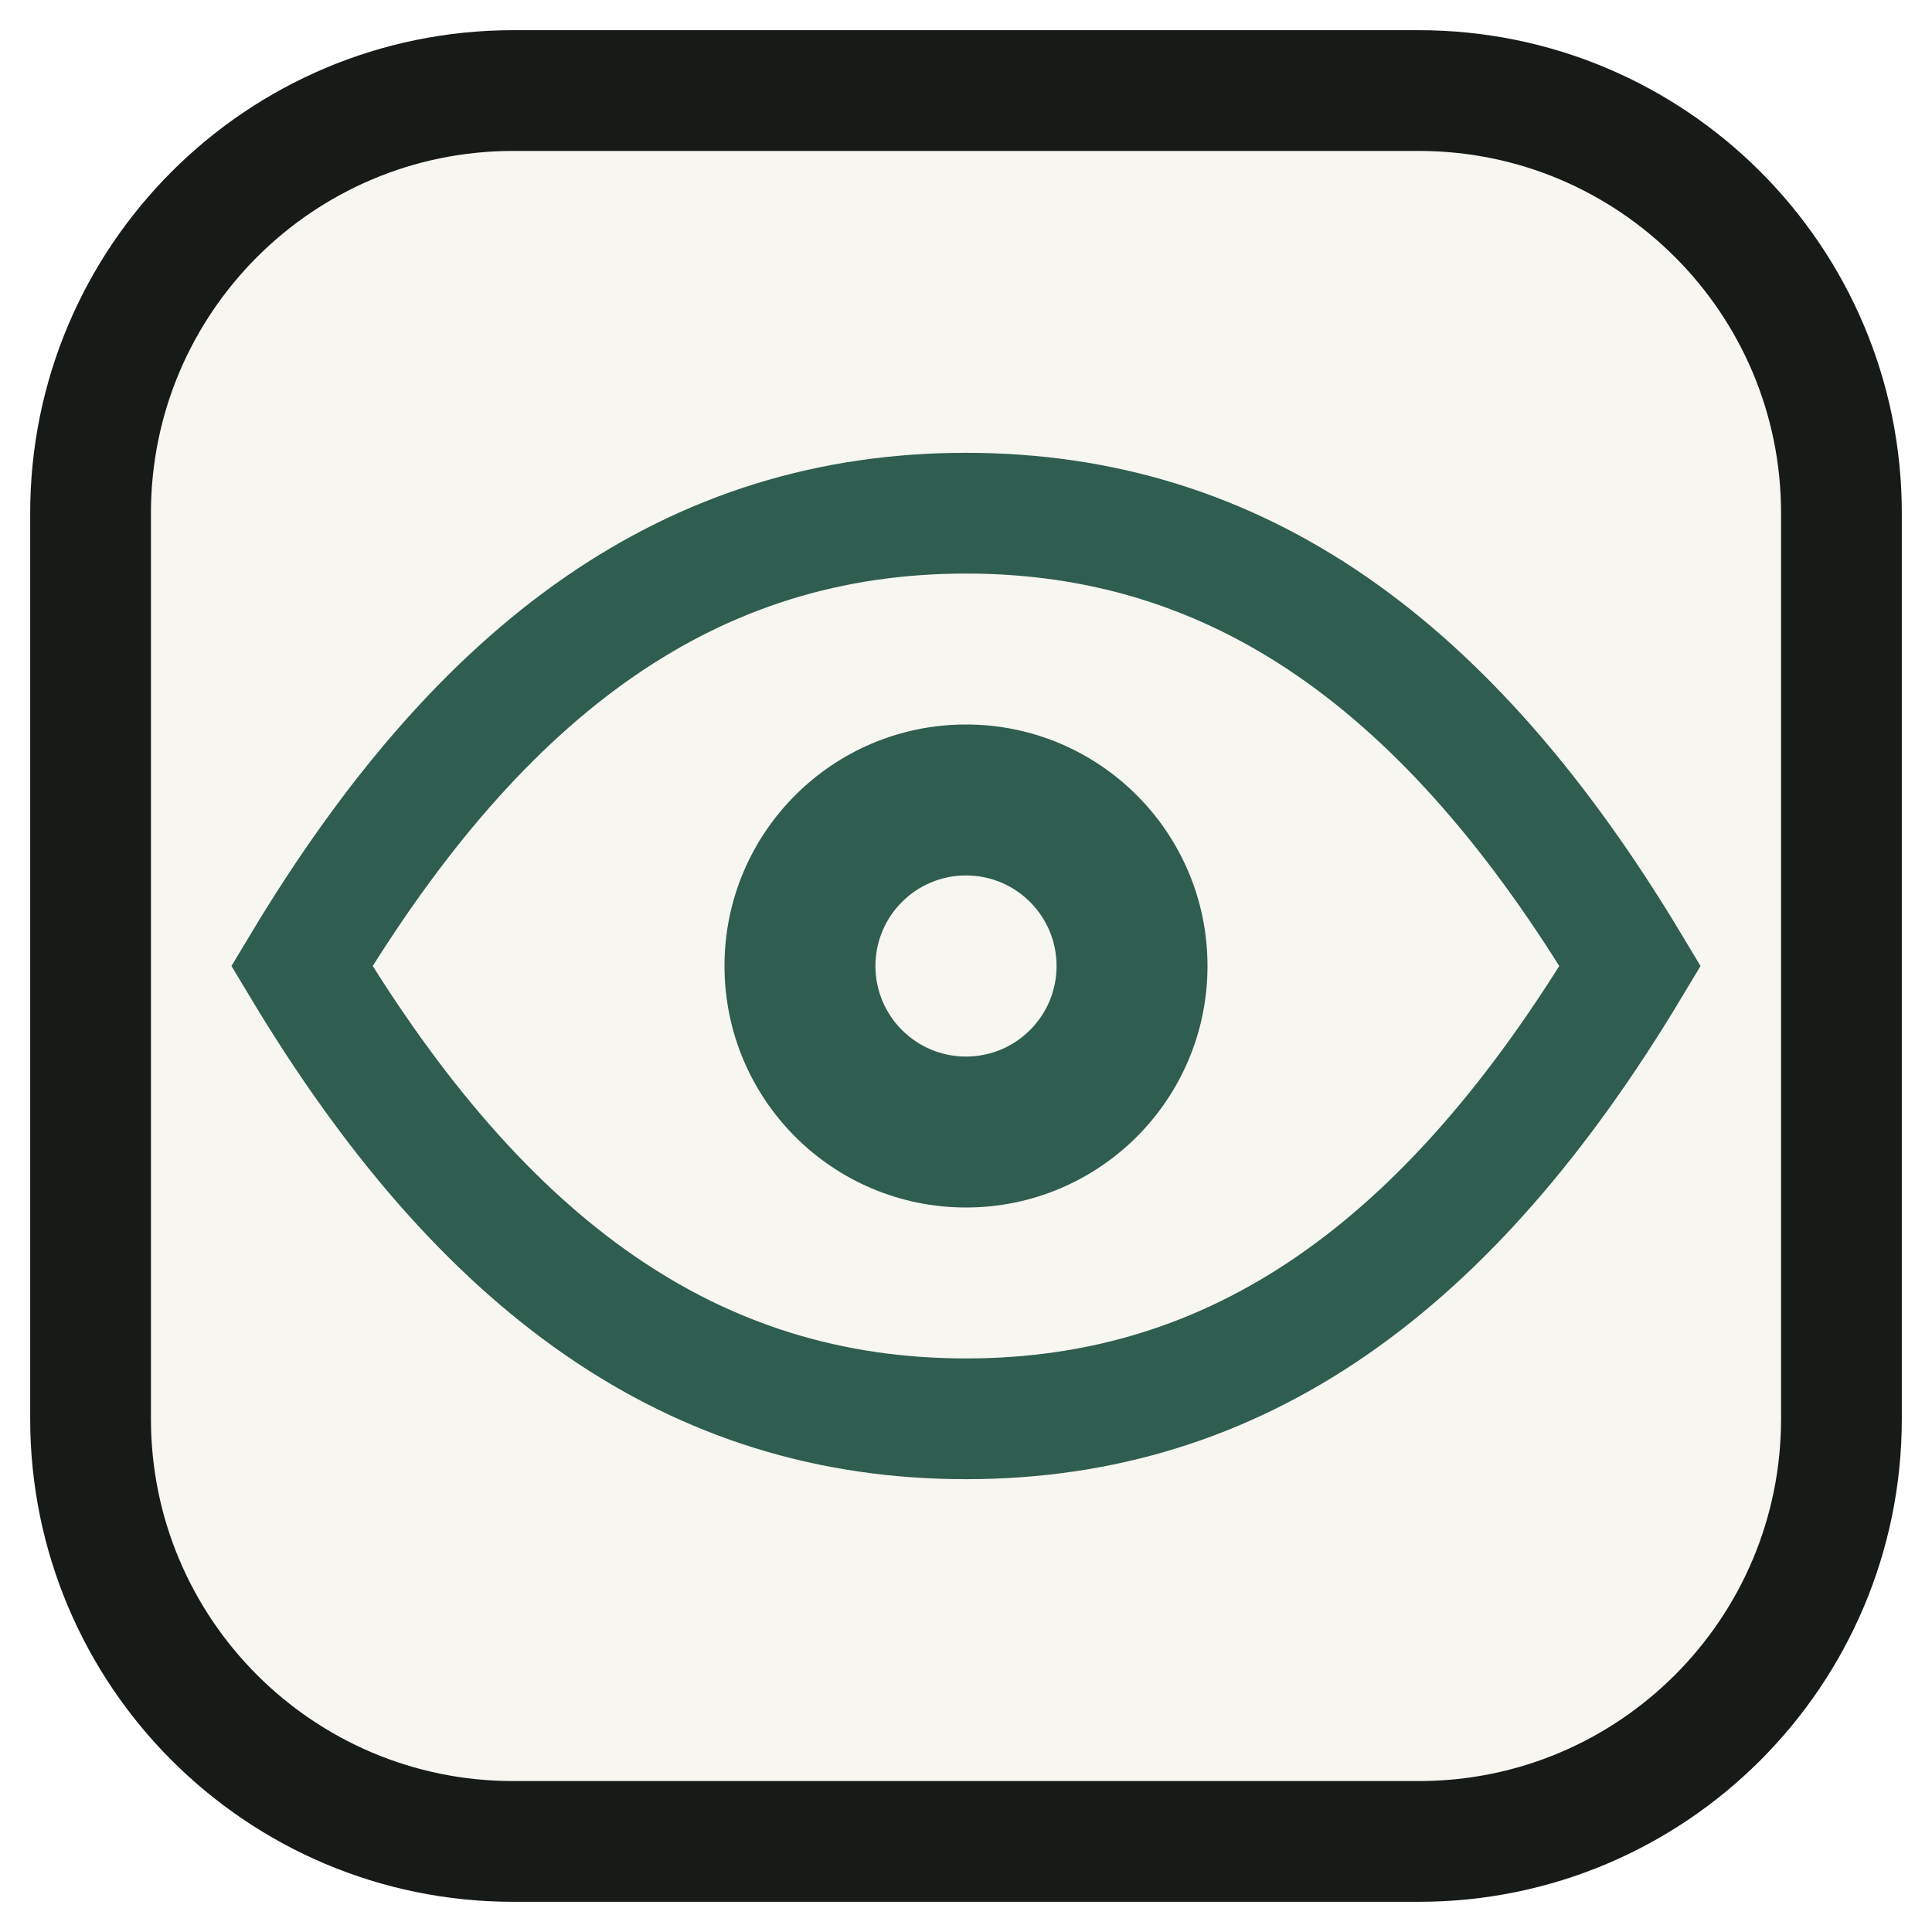
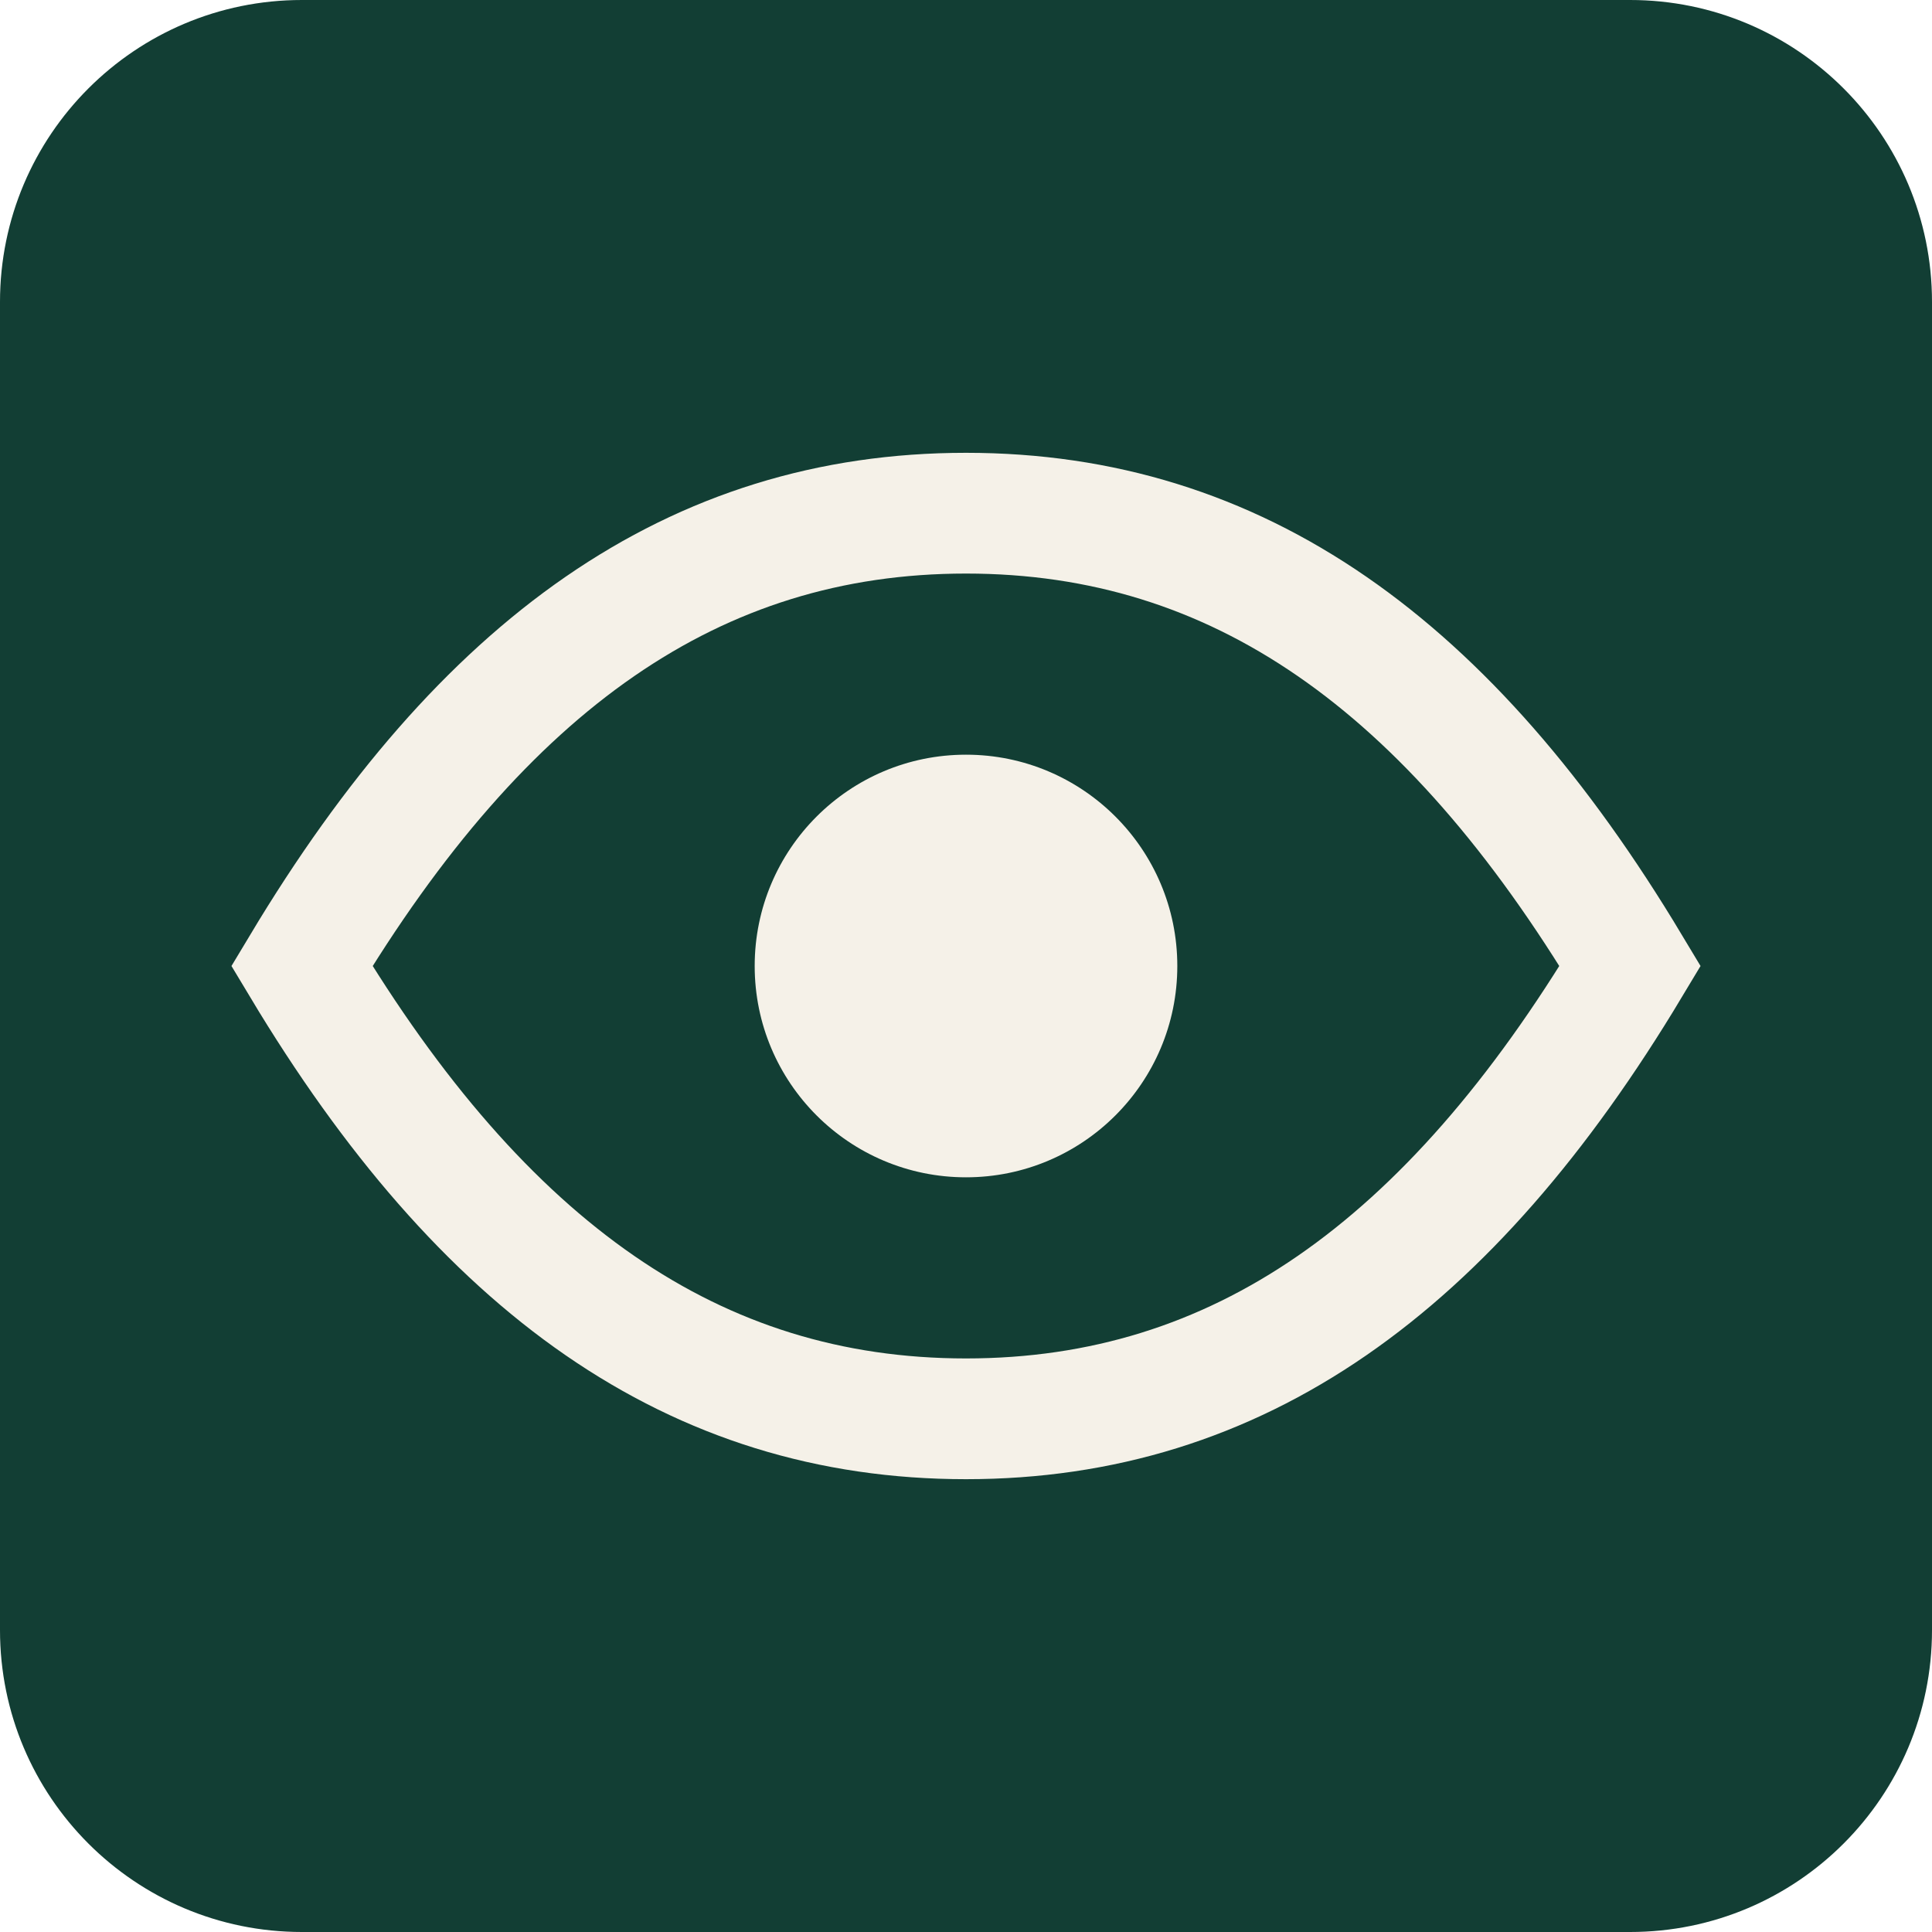
<svg xmlns="http://www.w3.org/2000/svg" viewBox="0 0 64 64">
-   <rect x="3" y="3" width="58" height="58" rx="14" fill="#f7f6f1" stroke="#171b18" stroke-width="4" />
-   <path d="M10 32c6-10 13-15 22-15s16 5 22 15c-6 10-13 15-22 15S16 42 10 32Z" fill="none" stroke="#2f5d50" stroke-width="4" />
-   <circle cx="32" cy="32" r="8" fill="#2f5d50" />
-   <circle cx="32" cy="32" r="3" fill="#f7f6f1" />
+   <rect width="64" height="64" rx="10" fill="#123e34" />
+   <path d="M10 32c6-10 13-15 22-15s16 5 22 15c-6 10-13 15-22 15S16 42 10 32Z" fill="none" stroke="#f5f1e8" stroke-width="4" />
+   <circle cx="32" cy="32" r="7" fill="#f5f1e8" />
</svg>
